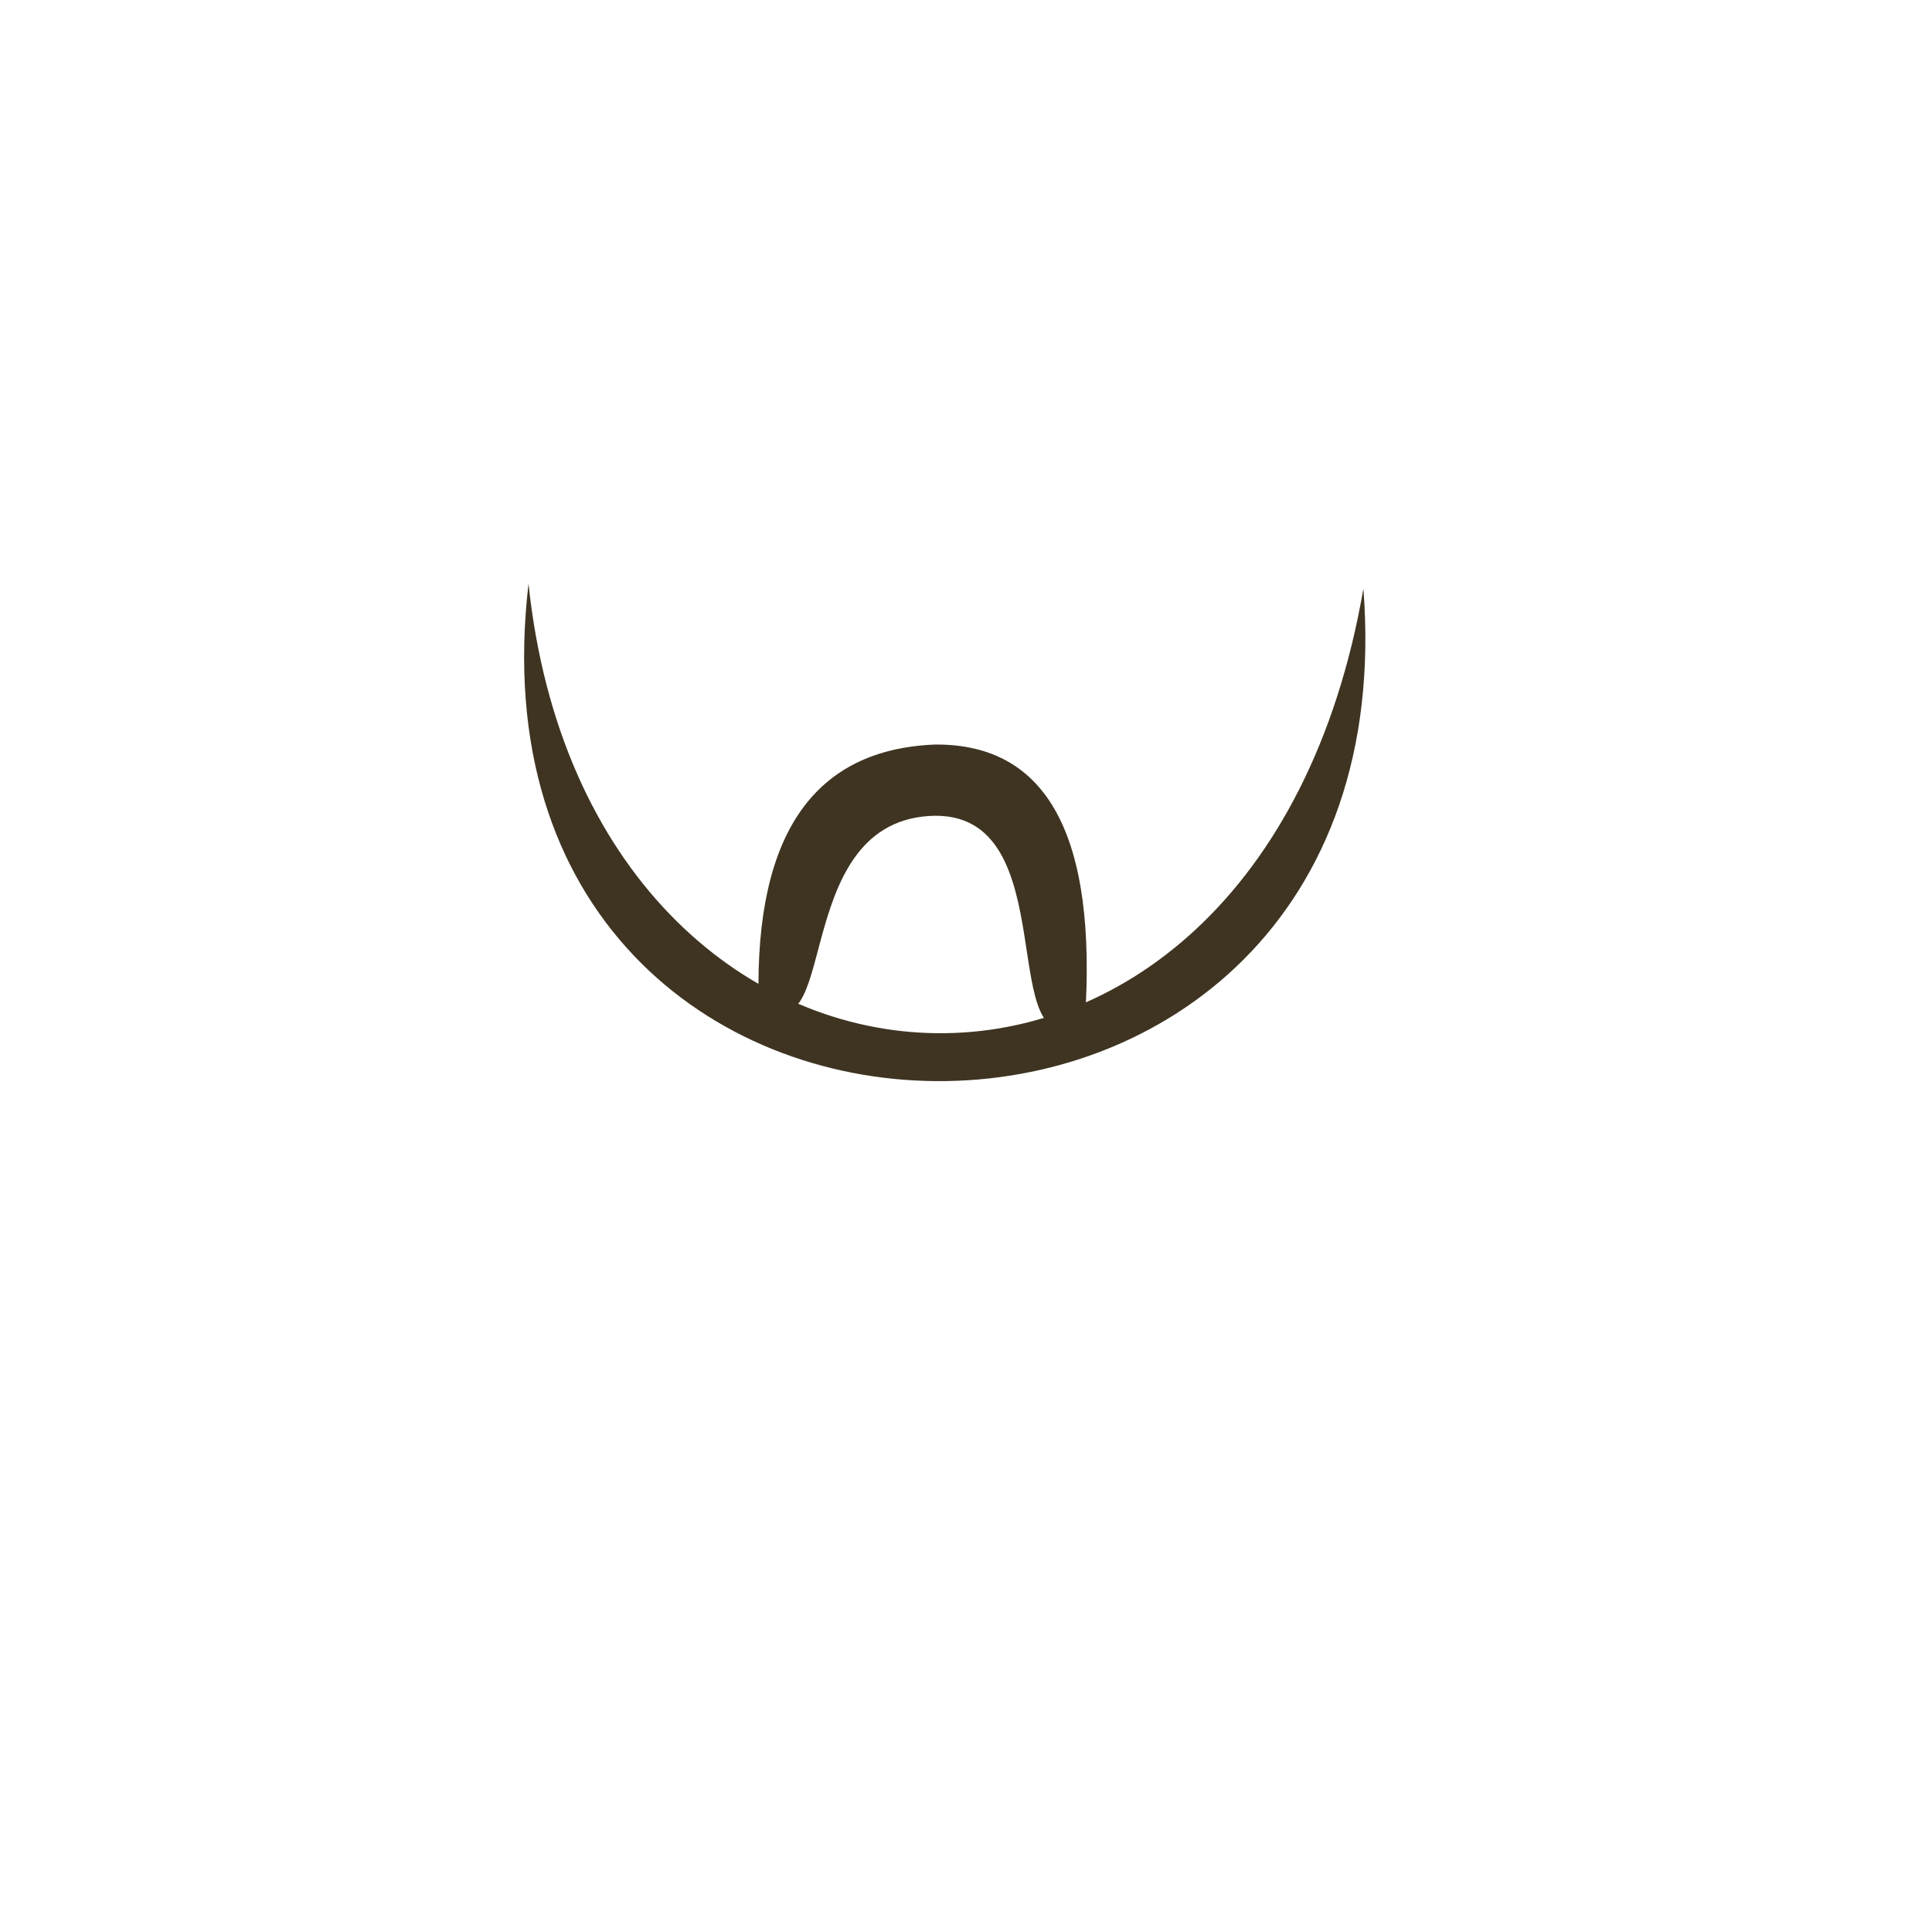
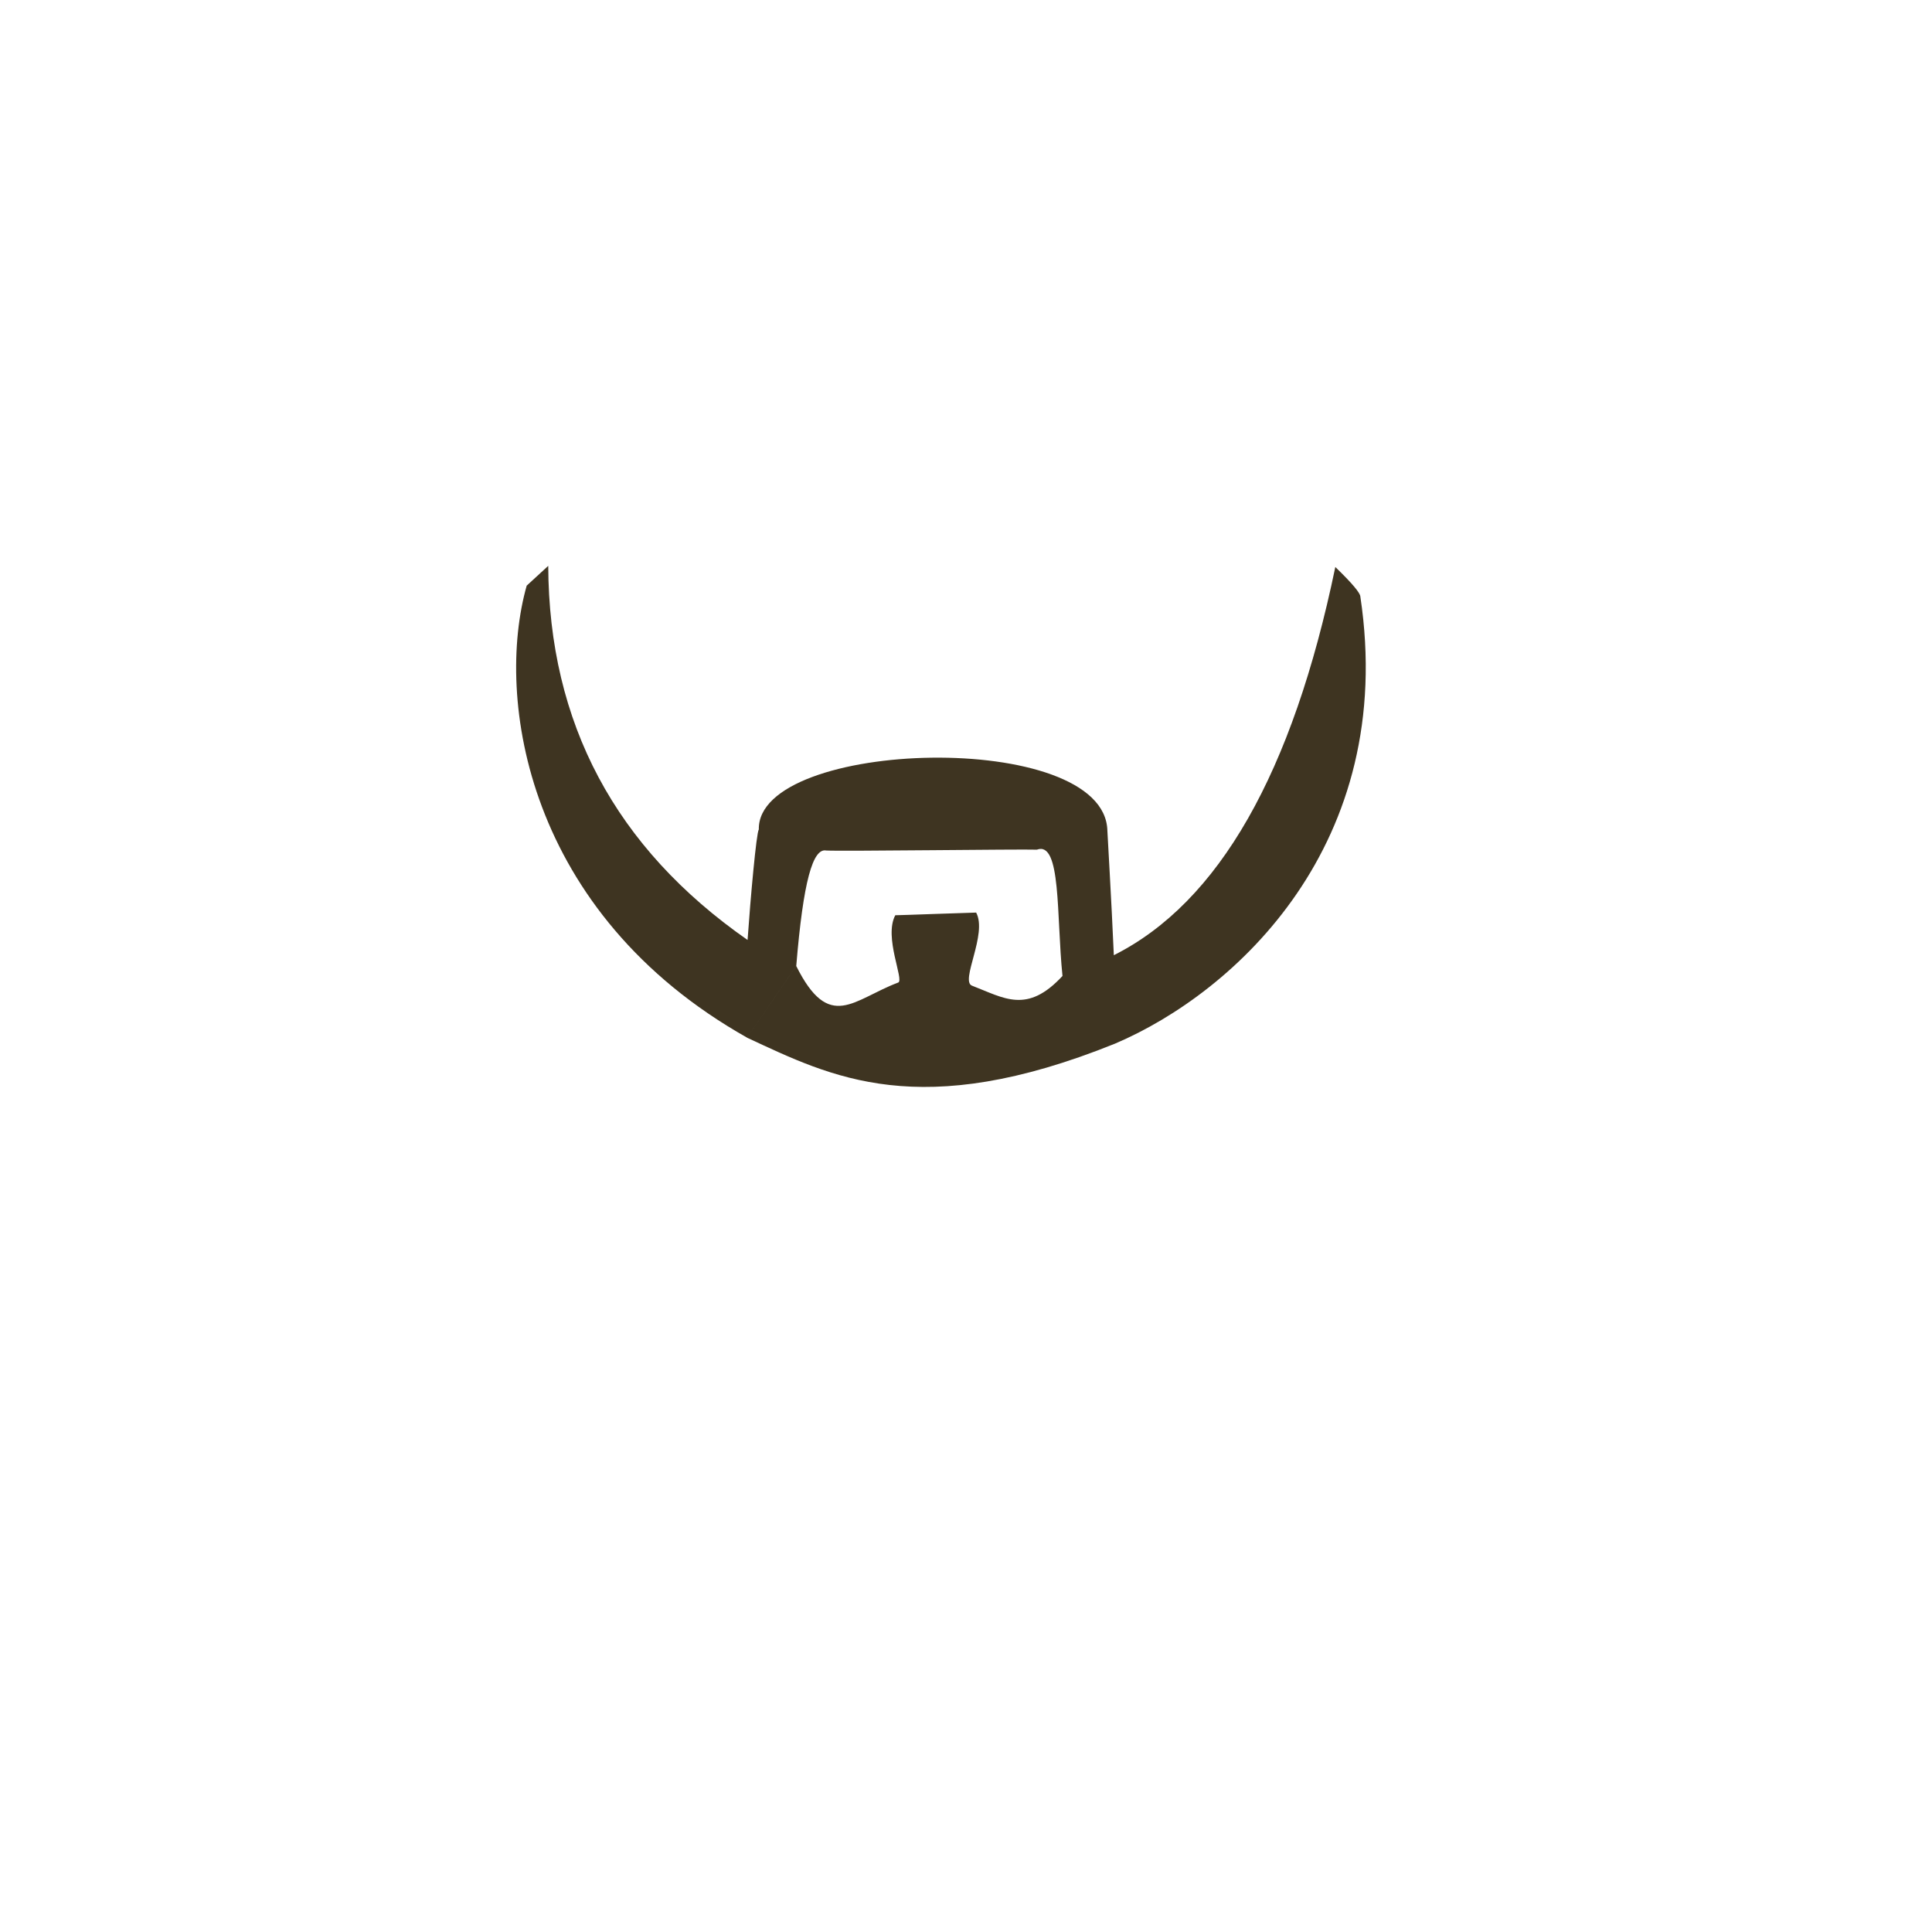
<svg xmlns="http://www.w3.org/2000/svg" width="512pt" height="512pt" viewBox="0 0 512 512">
  <style>
        .hair-color {
            color: #3e3421;
        }
    </style>
  <defs />
-   <path id="shape0" transform="translate(138.8963, 154.6875)" fill="currentColor" class="hair-color" fill-rule="evenodd" stroke-opacity="0" stroke="#000000" stroke-width="0" stroke-linecap="square" stroke-linejoin="bevel" d="M1.166 0C-19.278 174.634 236.028 176.456 222.416 1.312C194.232 164.523 17.18 152.578 1.166 0Z" />
-   <path id="shape01" transform="translate(201, 197.3087)" fill="currentColor" class="hair-color" fill-rule="evenodd" stroke-opacity="0" stroke="#000000" stroke-width="0" stroke-linecap="square" stroke-linejoin="bevel" d="M46.919 0.001C76.62 -0.16 89.815 24.32 86.501 73.441C61.405 88.106 82.704 16.445 45.131 18.941C7.558 21.438 21.835 86.36 0.033 67.191C-0.813 23.622 14.816 1.225 46.919 0.001Z" />
+   <path id="shape0" transform="translate(136.7838, 149.9578)" fill="currentColor" class="hair-color" fill-rule="evenodd" stroke-opacity="0" stroke="#000000" stroke-width="0" stroke-linecap="square" stroke-linejoin="bevel" d="M156.685 70.23C156.685 70.749 157.732 87.921 158.392 103.181C186.201 89.21 205.767 54.919 217.089 0.307C221.485 4.551 223.697 7.17 223.725 8.161C233.56 73.668 190.67 113.02 158.691 126.624C106.91 147.509 83.637 135.47 61.187 125.039L74.229 106.042C83.039 123.688 89.341 114.902 101.251 110.426C102.903 109.805 97.371 98.409 100.474 92.592C101.167 92.615 120.751 91.883 121.904 91.885C124.978 97.535 117.61 110.027 120.797 111.252C129.359 114.544 135.373 118.841 144.788 108.684C143.145 92.724 144.505 72.788 138.001 75.214C133.663 75.045 86.219 75.684 82.174 75.437C78.64 74.747 76.09 83.483 74.232 106.042L61.196 125.027C2.71 92.06 -5.669 35.152 2.797 5.245L8.504 0C8.683 41.679 26.291 74.728 61.33 99.145C62.102 88.065 63.671 70.636 64.31 69.855C63.859 45.795 156.138 43.074 156.685 70.23Z" />
</svg>
